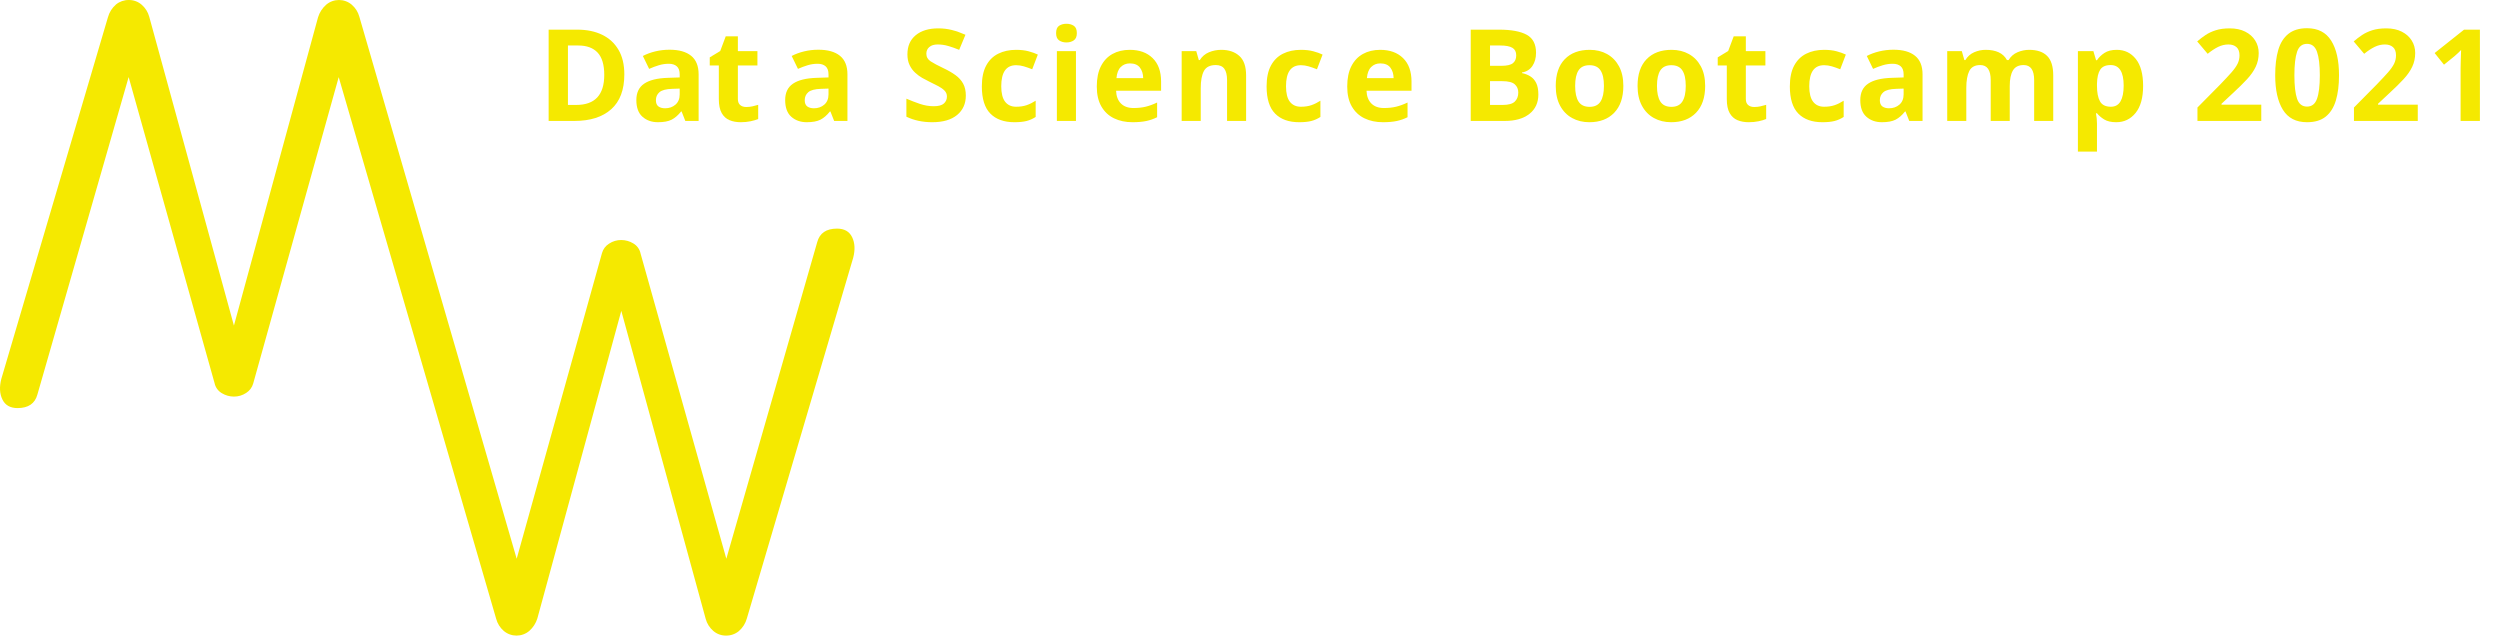
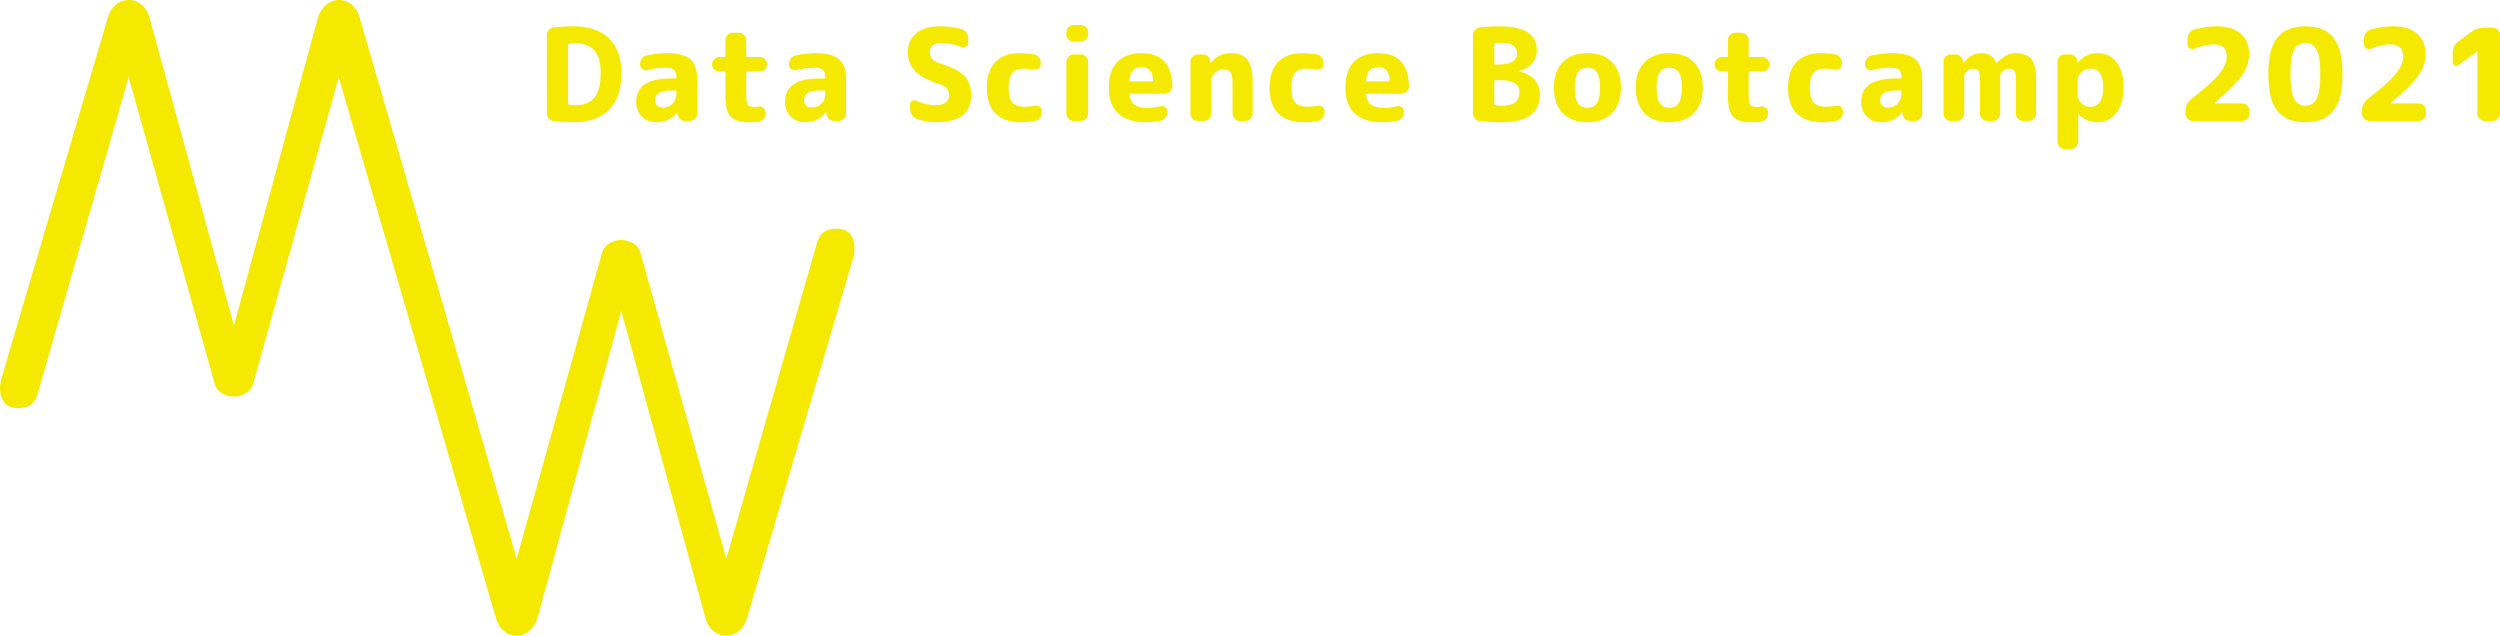
<svg xmlns="http://www.w3.org/2000/svg" height="270.162" width="1062.637" id="svg1516" version="1.1" viewBox="0 0 1062.637 270.162">
  <defs id="defs1491">
    <style id="style1489">.cls-1{font-size:54.35px;font-family:RoundedMplus1c-ExtraBold, "Rounded Mplus 1c";font-weight:800;letter-spacing:0.04em;}.cls-1,.cls-8{fill:#f5e900;}.cls-2{letter-spacing:0.01em;}.cls-3{letter-spacing:0.03em;}.cls-4{letter-spacing:0.04em;}.cls-5{letter-spacing:0.06em;}.cls-6{letter-spacing:0.05em;}.cls-7{letter-spacing:0.03em;}</style>
  </defs>
  <g transform="translate(-198.3188,-156.499)" data-name="Layer 1" id="Layer_1">
-     <text style="font-weight:800;font-size:54.35px;font-family:RoundedMplus1c-ExtraBold, 'Rounded Mplus 1c';letter-spacing:0.04em;fill:#f5e900" id="text1511" transform="translate(426.63,207.9)" class="cls-1">D<tspan style="letter-spacing:0.01em" id="tspan1495" y="0" x="39.89" class="cls-2">a</tspan>
-       <tspan style="letter-spacing:0.03em" id="tspan1497" y="0" x="72.12" class="cls-3">t</tspan>
-       <tspan style="letter-spacing:0.04em" id="tspan1499" y="0" x="103.15" class="cls-4">a Scienc</tspan>
-       <tspan style="letter-spacing:0.06em" id="tspan1501" y="0" x="341.88" class="cls-5">e</tspan>
-       <tspan id="tspan1503" xml:space="preserve" y="0" x="375.63"> B</tspan>
-       <tspan style="letter-spacing:0.05em" id="tspan1505" y="0" x="430.51" class="cls-6">o</tspan>
-       <tspan style="letter-spacing:0.03em" id="tspan1507" y="0" x="465.29" class="cls-7">ot</tspan>
-       <tspan style="letter-spacing:0.04em" id="tspan1509" y="0" x="530.02" class="cls-4">camp 2021</tspan>
-     </text>
+     <g id="text1511" style="font-weight:800;font-size:54.35px;font-family:RoundedMplus1c-ExtraBold, 'Rounded Mplus 1c';letter-spacing:0.04em;fill:#f5e900" transform="translate(426.63,207.9)" aria-label="Data Science Bootcamp 2021">
+       <path id="path1849" style="font-weight:800;font-size:54.35px;font-family:RoundedMplus1c-ExtraBold, 'Rounded Mplus 1c';letter-spacing:0.04em;fill:#f5e900" d="m 13.153,-32.175 v 24.675 q 0,0.489 0.489,0.598 1.087,0.217 2.609,0.217 5.489,0 8.098,-3.207 2.663,-3.207 2.663,-10.49 0,-6.522 -2.663,-9.566 -2.663,-3.044 -8.098,-3.044 -1.522,0 -2.609,0.217 -0.489,0.109 -0.489,0.598 z M 7.174,0.109 Q 5.87,0 5,-0.978 4.131,-2.011 4.131,-3.37 V -36.306 q 0,-1.359 0.87,-2.337 0.87,-1.033 2.174,-1.141 4.239,-0.435 8.37,-0.435 9.729,0 15.001,5.163 5.272,5.163 5.272,14.675 0,10.326 -5.272,15.653 -5.272,5.272 -15.001,5.272 -4.131,0 -8.37,-0.435 z" />
+       <path id="path1851" style="letter-spacing:0.01em" d="m 56.793,-12.935 q -6.631,0 -6.631,4.076 0,1.467 0.87,2.337 0.87,0.815 2.337,0.815 2.609,0 4.239,-1.631 1.631,-1.685 1.631,-4.457 v -0.652 q 0,-0.489 -0.489,-0.489 z m -6.087,13.479 q -3.75,0 -6.196,-2.391 -2.391,-2.446 -2.391,-6.305 0,-9.892 14.675,-9.892 h 1.957 q 0.489,0 0.489,-0.435 v -0.272 q 0,-2.065 -1.087,-2.989 -1.033,-0.924 -3.533,-0.924 -3.315,0 -7.935,1.033 -1.141,0.217 -2.065,-0.489 -0.87,-0.707 -0.87,-1.848 v -0.109 q 0,-1.359 0.815,-2.446 0.87,-1.141 2.174,-1.359 4.783,-0.924 8.261,-0.924 7.12,0 10.055,2.554 2.989,2.554 2.989,8.479 v 14.675 q 0,1.25 -0.924,2.174 Q 66.195,0 64.945,0 h -2.011 q -1.304,0 -2.228,-0.87 -0.924,-0.924 -0.978,-2.228 v -0.598 q 0,-0.054 -0.054,-0.054 -0.109,0 -0.109,0.054 -3.424,4.239 -8.859,4.239 z" />
+       <path id="path1853" style="letter-spacing:0.03em" d="m 77.446,-21.033 q -1.25,0 -2.174,-0.87 -0.924,-0.924 -0.924,-2.174 0,-1.25 0.924,-2.174 0.924,-0.924 2.174,-0.924 h 2.174 q 0.435,0 0.435,-0.489 v -6.739 q 0,-1.25 0.924,-2.174 0.924,-0.924 2.174,-0.924 h 2.609 q 1.25,0 2.174,0.924 0.924,0.924 0.924,2.174 v 6.739 q 0,0.489 0.489,0.489 h 5.326 q 1.25,0 2.12,0.924 0.924,0.924 0.924,2.174 0,1.25 -0.924,2.174 -0.87,0.87 -2.12,0.87 h -5.326 q -0.489,0 -0.489,0.489 v 9.294 q 0,3.424 0.598,4.348 0.652,0.924 2.826,0.924 1.141,0 1.794,-0.109 1.196,-0.163 2.12,0.543 0.924,0.707 0.924,1.848 v 0.435 q 0,1.359 -0.87,2.391 -0.87,1.033 -2.228,1.196 -1.685,0.217 -3.913,0.217 -5.544,0 -7.826,-2.337 -2.228,-2.391 -2.228,-8.533 v -10.218 q 0,-0.489 -0.435,-0.489 z" />
+       <path id="path1855" style="letter-spacing:0.04em" d="m 120.053,-12.935 q -6.631,0 -6.631,4.076 0,1.467 0.87,2.337 0.87,0.815 2.337,0.815 2.609,0 4.239,-1.631 1.631,-1.685 1.631,-4.457 v -0.652 q 0,-0.489 -0.489,-0.489 z m -6.087,13.479 q -3.75,0 -6.196,-2.391 -2.391,-2.446 -2.391,-6.305 0,-9.892 14.675,-9.892 h 1.957 q 0.489,0 0.489,-0.435 v -0.272 q 0,-2.065 -1.087,-2.989 -1.033,-0.924 -3.533,-0.924 -3.315,0 -7.935,1.033 -1.141,0.217 -2.065,-0.489 -0.87,-0.707 -0.87,-1.848 v -0.109 q 0,-1.359 0.815,-2.446 0.87,-1.141 2.174,-1.359 4.783,-0.924 8.261,-0.924 7.12,0 10.055,2.554 2.989,2.554 2.989,8.479 v 14.675 q 0,1.25 -0.924,2.174 Q 129.455,0 128.205,0 h -2.011 q -1.304,0 -2.228,-0.87 -0.924,-0.924 -0.978,-2.228 v -0.598 q 0,-0.054 -0.054,-0.054 -0.109,0 -0.109,0.054 -3.424,4.239 -8.859,4.239 z" />
+       <path id="path1857" style="letter-spacing:0.04em" d="m 170.489,-15.87 q -6.848,-2.174 -9.892,-5.381 -3.044,-3.261 -3.044,-7.935 0,-5.109 3.533,-8.044 3.587,-2.989 10.218,-2.989 5,0 9.076,1.141 1.304,0.38 2.065,1.576 0.815,1.141 0.815,2.554 v 1.576 q 0,1.087 -0.924,1.685 -0.924,0.598 -1.957,0.217 -4.62,-1.631 -8.533,-1.631 -5,0 -5,3.913 0,3.315 4.348,4.728 7.5,2.283 10.381,5.326 2.935,3.044 2.935,7.989 0,11.685 -14.729,11.685 -4.674,0 -8.479,-1.467 -1.304,-0.489 -2.065,-1.685 -0.707,-1.25 -0.707,-2.717 v -1.739 q 0,-0.978 0.87,-1.467 0.87,-0.543 1.739,-0.109 3.968,1.957 8.098,1.957 2.881,0 4.348,-1.087 1.522,-1.141 1.522,-3.207 0,-1.794 -1.033,-2.935 -1.033,-1.141 -3.587,-1.957 z" />
+       <path id="path1859" style="letter-spacing:0.04em" d="m 205.654,0.543 q -7.011,0 -10.761,-3.696 -3.75,-3.696 -3.75,-10.979 0,-7.12 3.587,-10.87 3.641,-3.804 10.381,-3.804 2.228,0 5.924,0.489 1.359,0.217 2.174,1.25 0.87,0.978 0.87,2.337 v 0.543 q 0,1.141 -0.924,1.848 -0.924,0.707 -2.065,0.489 -2.228,-0.38 -4.62,-0.38 -3.098,0 -4.62,1.957 -1.467,1.902 -1.467,6.142 0,4.348 1.576,6.25 1.631,1.848 5.055,1.848 2.554,0 4.565,-0.435 1.141,-0.272 2.011,0.435 0.924,0.707 0.924,1.848 v 0.543 q 0,1.359 -0.87,2.446 -0.87,1.033 -2.174,1.25 -2.989,0.489 -5.815,0.489 z" />
+       <path id="path1861" style="letter-spacing:0.04em" d="m 228.046,0 q -1.25,0 -2.174,-0.924 -0.924,-0.924 -0.924,-2.174 V -25.164 q 0,-1.25 0.924,-2.174 0.924,-0.924 2.174,-0.924 h 3.044 q 1.25,0 2.174,0.924 0.924,0.924 0.924,2.174 v 22.066 q 0,1.25 -0.924,2.174 Q 232.34,0 231.09,0 Z m 0,-33.697 q -1.25,0 -2.174,-0.924 -0.924,-0.924 -0.924,-2.174 v -0.87 q 0,-1.25 0.924,-2.174 0.924,-0.924 2.174,-0.924 h 3.044 q 1.25,0 2.174,0.924 0.924,0.924 0.924,2.174 v 0.87 q 0,1.25 -0.924,2.174 -0.924,0.924 -2.174,0.924 z" />
+       <path id="path1863" style="letter-spacing:0.04em" d="m 257.015,-22.881 q -2.446,0 -3.696,1.304 -1.25,1.25 -1.576,4.348 0,0.435 0.38,0.435 h 9.185 q 0.489,0 0.489,-0.489 -0.217,-5.598 -4.783,-5.598 z m 1.359,23.425 q -7.392,0 -11.414,-3.75 -3.968,-3.75 -3.968,-10.924 0,-7.12 3.533,-10.87 3.587,-3.804 10.326,-3.804 12.935,0 13.153,14.131 0,1.304 -1.033,2.228 -0.978,0.87 -2.283,0.87 h -14.511 q -0.543,0 -0.435,0.489 0.435,2.989 2.283,4.294 1.902,1.25 5.652,1.25 2.446,0 5.272,-0.707 1.141,-0.272 2.011,0.435 0.924,0.707 0.924,1.848 v 0.109 q 0,1.359 -0.87,2.5 -0.815,1.087 -2.12,1.304 -3.152,0.598 -6.522,0.598 z" />
+       <path id="path1865" style="letter-spacing:0.04em" d="m 280.765,0 q -1.25,0 -2.174,-0.924 -0.87,-0.924 -0.87,-2.174 V -25.164 q 0,-1.25 0.87,-2.174 0.924,-0.924 2.174,-0.924 h 2.228 q 1.304,0 2.174,0.924 0.924,0.87 0.978,2.174 l 0.054,0.435 q 0,0.054 0.054,0.054 l 0.109,-0.109 q 3.533,-4.022 8.479,-4.022 4.946,0 7.12,2.826 2.174,2.772 2.174,9.511 v 13.37 q 0,1.25 -0.924,2.174 Q 302.342,0 301.092,0 h -2.391 q -1.25,0 -2.174,-0.924 -0.924,-0.924 -0.924,-2.174 V -16.196 q 0,-3.261 -0.87,-4.457 -0.87,-1.25 -3.152,-1.25 -1.902,0 -3.533,1.576 -1.576,1.522 -1.576,3.315 v 13.914 q 0,1.25 -0.924,2.174 Q 284.679,0 283.429,0 Z" />
+       <path id="path1867" style="letter-spacing:0.04em" d="m 325.822,0.543 q -7.011,0 -10.761,-3.696 -3.75,-3.696 -3.75,-10.979 0,-7.12 3.587,-10.87 3.641,-3.804 10.381,-3.804 2.228,0 5.924,0.489 1.359,0.217 2.174,1.25 0.87,0.978 0.87,2.337 v 0.543 q 0,1.141 -0.924,1.848 -0.924,0.707 -2.065,0.489 -2.228,-0.38 -4.62,-0.38 -3.098,0 -4.62,1.957 -1.467,1.902 -1.467,6.142 0,4.348 1.576,6.25 1.631,1.848 5.055,1.848 2.554,0 4.565,-0.435 1.141,-0.272 2.011,0.435 0.924,0.707 0.924,1.848 v 0.543 q 0,1.359 -0.87,2.446 -0.87,1.033 -2.174,1.25 -2.989,0.489 -5.815,0.489 z" />
+       <path id="path1869" style="letter-spacing:0.06em" d="m 357.587,-22.881 q -2.446,0 -3.696,1.304 -1.25,1.25 -1.576,4.348 0,0.435 0.38,0.435 h 9.185 q 0.489,0 0.489,-0.489 -0.217,-5.598 -4.783,-5.598 z m 1.359,23.425 q -7.392,0 -11.414,-3.75 -3.968,-3.75 -3.968,-10.924 0,-7.12 3.533,-10.87 3.587,-3.804 10.326,-3.804 12.935,0 13.153,14.131 0,1.304 -1.033,2.228 -0.978,0.87 -2.283,0.87 H 352.75 q -0.543,0 -0.435,0.489 0.435,2.989 2.283,4.294 1.902,1.25 5.652,1.25 2.446,0 5.272,-0.707 1.141,-0.272 2.011,0.435 0.924,0.707 0.924,1.848 v 0.109 q 0,1.359 -0.87,2.5 -0.815,1.087 -2.12,1.304 -3.152,0.598 -6.522,0.598 z" />
+       <path id="path1871" d="m 406.827,-16.849 v 9.566 q 0,0.489 0.489,0.598 1.141,0.217 2.772,0.217 3.859,0 5.652,-1.413 1.794,-1.467 1.794,-4.457 0,-5 -8.152,-5 h -2.12 q -0.435,0 -0.435,0.489 z m 0,-15.544 v 7.989 q 0,0.435 0.435,0.435 h 1.359 q 7.935,0 7.935,-4.728 0,-4.511 -6.631,-4.511 -1.576,0 -2.663,0.217 -0.435,0.109 -0.435,0.598 z M 400.794,0.109 q -1.304,-0.109 -2.174,-1.141 -0.87,-1.033 -0.87,-2.337 V -36.306 q 0,-1.359 0.87,-2.337 0.924,-1.033 2.228,-1.141 4.239,-0.435 8.316,-0.435 15.761,0 15.761,10.163 0,3.424 -2.228,5.815 -2.174,2.391 -5.87,3.044 -0.054,0 -0.054,0.109 0,0.054 0.109,0.054 4.294,0.598 6.794,3.261 2.554,2.663 2.554,6.359 0,6.033 -4.022,9.022 -3.968,2.935 -12.501,2.935 -4.294,0 -8.913,-0.435 z" />
+       <path id="path1873" style="letter-spacing:0.05em" d="m 450.456,-20.653 q -1.304,-2.011 -4.022,-2.011 -2.717,0 -4.076,2.011 -1.304,2.011 -1.304,6.522 0,4.511 1.304,6.522 1.359,2.011 4.076,2.011 2.717,0 4.022,-2.011 1.359,-2.011 1.359,-6.522 0,-4.511 -1.359,-6.522 z m 6.468,17.338 q -3.75,3.859 -10.49,3.859 -6.739,0 -10.49,-3.859 -3.75,-3.859 -3.75,-10.816 0,-6.957 3.75,-10.816 3.75,-3.859 10.49,-3.859 6.739,0 10.49,3.859 3.75,3.859 3.75,10.816 0,6.957 -3.75,10.816 z" />
+       <path id="path1875" style="letter-spacing:0.03em" d="m 485.236,-20.653 q -1.304,-2.011 -4.022,-2.011 -2.717,0 -4.076,2.011 -1.304,2.011 -1.304,6.522 0,4.511 1.304,6.522 1.359,2.011 4.076,2.011 2.717,0 4.022,-2.011 1.359,-2.011 1.359,-6.522 0,-4.511 -1.359,-6.522 z m 6.468,17.338 q -3.75,3.859 -10.49,3.859 -6.739,0 -10.49,-3.859 -3.75,-3.859 -3.75,-10.816 0,-6.957 3.75,-10.816 3.75,-3.859 10.49,-3.859 6.739,0 10.49,3.859 3.75,3.859 3.75,10.816 0,6.957 -3.75,10.816 z" />
+       <path id="path1877" style="letter-spacing:0.03em" d="m 503.552,-21.033 q -1.25,0 -2.174,-0.87 -0.924,-0.924 -0.924,-2.174 0,-1.25 0.924,-2.174 0.924,-0.924 2.174,-0.924 h 2.174 q 0.435,0 0.435,-0.489 v -6.739 q 0,-1.25 0.924,-2.174 0.924,-0.924 2.174,-0.924 h 2.609 q 1.25,0 2.174,0.924 0.924,0.924 0.924,2.174 v 6.739 q 0,0.489 0.489,0.489 h 5.326 q 1.25,0 2.12,0.924 0.924,0.924 0.924,2.174 0,1.25 -0.924,2.174 -0.87,0.87 -2.12,0.87 h -5.326 q -0.489,0 -0.489,0.489 v 9.294 q 0,3.424 0.598,4.348 0.652,0.924 2.826,0.924 1.141,0 1.794,-0.109 1.196,-0.163 2.12,0.543 0.924,0.707 0.924,1.848 v 0.435 q 0,1.359 -0.87,2.391 -0.87,1.033 -2.228,1.196 -1.685,0.217 -3.913,0.217 -5.544,0 -7.826,-2.337 -2.228,-2.391 -2.228,-8.533 v -10.218 q 0,-0.489 -0.435,-0.489 z" />
+       <path id="path1879" style="letter-spacing:0.04em" d="m 546.216,0.543 q -7.011,0 -10.761,-3.696 -3.75,-3.696 -3.75,-10.979 0,-7.12 3.587,-10.87 3.641,-3.804 10.381,-3.804 2.228,0 5.924,0.489 1.359,0.217 2.174,1.25 0.87,0.978 0.87,2.337 v 0.543 q 0,1.141 -0.924,1.848 -0.924,0.707 -2.065,0.489 -2.228,-0.38 -4.62,-0.38 -3.098,0 -4.62,1.957 -1.467,1.902 -1.467,6.142 0,4.348 1.576,6.25 1.631,1.848 5.055,1.848 2.554,0 4.565,-0.435 1.141,-0.272 2.011,0.435 0.924,0.707 0.924,1.848 v 0.543 q 0,1.359 -0.87,2.446 -0.87,1.033 -2.174,1.25 -2.989,0.489 -5.815,0.489 z" />
+       <path id="path1881" style="letter-spacing:0.04em" d="m 577.468,-12.935 q -6.631,0 -6.631,4.076 0,1.467 0.87,2.337 0.87,0.815 2.337,0.815 2.609,0 4.239,-1.631 1.631,-1.685 1.631,-4.457 v -0.652 q 0,-0.489 -0.489,-0.489 z m -6.087,13.479 q -3.75,0 -6.196,-2.391 -2.391,-2.446 -2.391,-6.305 0,-9.892 14.675,-9.892 h 1.957 q 0.489,0 0.489,-0.435 v -0.272 q 0,-2.065 -1.087,-2.989 -1.033,-0.924 -3.533,-0.924 -3.315,0 -7.935,1.033 -1.141,0.217 -2.065,-0.489 -0.87,-0.707 -0.87,-1.848 v -0.109 q 0,-1.359 0.815,-2.446 0.87,-1.141 2.174,-1.359 4.783,-0.924 8.261,-0.924 7.12,0 10.055,2.554 2.989,2.554 2.989,8.479 v 14.675 q 0,1.25 -0.924,2.174 Q 586.87,0 585.62,0 h -2.011 q -1.304,0 -2.228,-0.87 -0.924,-0.924 -0.978,-2.228 v -0.598 q 0,-0.054 -0.054,-0.054 -0.109,0 -0.109,0.054 -3.424,4.239 -8.859,4.239 z" />
+       <path id="path1883" style="letter-spacing:0.04em" d="m 600.892,0 q -1.25,0 -2.174,-0.924 -0.924,-0.924 -0.924,-2.174 V -25.164 q 0,-1.25 0.924,-2.174 0.924,-0.924 2.174,-0.924 h 2.011 q 1.304,0 2.174,0.924 0.924,0.87 1.033,2.174 l 0.054,0.489 q 0,0.054 0.054,0.054 0.109,0 0.109,-0.054 3.207,-4.131 7.337,-4.131 2.5,0 3.968,0.924 1.467,0.87 2.717,3.152 0,0.109 0.109,0.109 l 0.109,-0.109 q 3.75,-4.076 7.826,-4.076 4.62,0 6.685,2.5 2.065,2.446 2.065,8.37 v 14.838 q 0,1.25 -0.924,2.174 Q 635.296,0 634.046,0 h -2.391 q -1.25,0 -2.174,-0.924 -0.924,-0.924 -0.924,-2.174 V -17.392 q 0,-2.935 -0.652,-3.859 -0.652,-0.978 -2.446,-0.978 -1.25,0 -2.446,1.033 -1.141,1.033 -1.141,2.011 v 16.088 q 0,1.25 -0.924,2.174 Q 620.024,0 618.773,0 h -2.391 Q 615.132,0 614.208,-0.924 613.284,-1.848 613.284,-3.098 V -17.392 q 0,-2.935 -0.652,-3.859 -0.598,-0.978 -2.391,-0.978 -1.25,0 -2.446,1.033 -1.196,1.033 -1.196,2.011 v 16.088 q 0,1.25 -0.924,2.174 Q 604.751,0 603.501,0 Z" />
+       <path id="path1885" style="letter-spacing:0.04em" d="m 654.807,-17.501 v 6.739 q 0,1.794 1.631,3.315 1.685,1.467 3.804,1.467 2.5,0 3.968,-2.011 1.467,-2.065 1.467,-6.142 0,-8.152 -5.435,-8.152 -2.12,0 -3.804,1.522 -1.631,1.467 -1.631,3.261 z m -5.489,29.458 q -1.25,0 -2.174,-0.924 -0.924,-0.924 -0.924,-2.174 V -25.164 q 0,-1.25 0.924,-2.174 0.924,-0.924 2.174,-0.924 h 2.174 q 1.304,0 2.228,0.924 0.924,0.87 0.978,2.174 v 0.435 q 0,0.054 0.054,0.054 l 0.109,-0.109 q 3.478,-4.022 8.37,-4.022 5.055,0 8.044,3.804 3.044,3.804 3.044,10.87 0,6.848 -3.152,10.761 -3.098,3.913 -7.935,3.913 -4.511,0 -8.044,-3.315 -0.054,-0.054 -0.109,-0.054 -0.054,0 -0.054,0.054 V 8.859 q 0,1.25 -0.924,2.174 -0.924,0.924 -2.174,0.924 z" />
+       <path id="path1887" style="letter-spacing:0.04em" d="m 703.777,0 q -1.25,0 -2.174,-0.924 -0.924,-0.924 -0.924,-2.174 v -1.25 q 0,-3.044 2.446,-4.946 9.131,-7.174 12.066,-10.924 2.989,-3.75 2.989,-7.337 0,-5 -5.544,-5 -3.37,0 -8.261,1.848 -1.033,0.38 -1.957,-0.217 -0.924,-0.598 -0.924,-1.685 v -2.283 q 0,-1.413 0.815,-2.5 0.815,-1.141 2.174,-1.522 4.946,-1.304 9.511,-1.304 6.576,0 10.109,3.152 3.587,3.098 3.587,8.642 0,4.783 -3.044,9.131 -2.989,4.294 -11.74,11.685 -0.054,0.054 -0.054,0.109 0,0.054 0.054,0.054 h 11.903 q 1.25,0 2.12,0.924 0.924,0.924 0.924,2.174 v 1.25 q 0,1.25 -0.924,2.174 Q 726.06,0 724.81,0 Z" />
+       <path id="path1889" style="letter-spacing:0.04em" d="m 756.388,-30.219 q -1.522,-2.989 -4.783,-2.989 -3.261,0 -4.837,2.989 -1.522,2.989 -1.522,10.381 0,7.392 1.522,10.381 1.576,2.989 4.837,2.989 3.261,0 4.783,-2.989 1.576,-2.989 1.576,-10.381 0,-7.392 -1.576,-10.381 z m 7.066,25.979 q -3.859,4.783 -11.848,4.783 -7.989,0 -11.903,-4.783 -3.859,-4.783 -3.859,-15.598 0,-10.816 3.859,-15.598 3.913,-4.783 11.903,-4.783 7.989,0 11.848,4.783 3.913,4.783 3.913,15.598 0,10.816 -3.913,15.598 z" />
+       <path id="path1891" style="letter-spacing:0.04em" d="m 778.78,0 q -1.25,0 -2.174,-0.924 -0.924,-0.924 -0.924,-2.174 v -1.25 q 0,-3.044 2.446,-4.946 9.131,-7.174 12.066,-10.924 2.989,-3.75 2.989,-7.337 0,-5 -5.544,-5 -3.37,0 -8.261,1.848 -1.033,0.38 -1.957,-0.217 -0.924,-0.598 -0.924,-1.685 v -2.283 q 0,-1.413 0.815,-2.5 0.815,-1.141 2.174,-1.522 4.946,-1.304 9.511,-1.304 6.576,0 10.109,3.152 3.587,3.098 3.587,8.642 0,4.783 -3.044,9.131 -2.989,4.294 -11.74,11.685 -0.054,0.054 -0.054,0.109 0,0.054 0.054,0.054 h 11.903 q 1.25,0 2.12,0.924 0.924,0.924 0.924,2.174 v 1.25 q 0,1.25 -0.924,2.174 Q 801.063,0 799.813,0 Z" />
+       <path id="path1893" style="letter-spacing:0.04em" d="m 816.662,-23.751 q -0.761,0.598 -1.631,0.163 -0.815,-0.435 -0.815,-1.413 v -3.968 q 0,-3.098 2.5,-4.891 l 5.489,-4.022 q 2.446,-1.794 5.598,-1.794 h 3.424 q 1.25,0 2.174,0.924 0.924,0.924 0.924,2.174 v 33.48 q 0,1.25 -0.924,2.174 Q 832.477,0 831.227,0 h -3.424 q -1.25,0 -2.174,-0.924 -0.924,-0.924 -0.924,-2.174 V -29.512 h -0.054 -0.054 z" />
+     </g>
    <path style="fill:#f5e900" id="path1513" d="m 342.29,189.28 -36.35,130.24 a 6.9,6.9 0 0 1 -3,4 9.22,9.22 0 0 1 -5.21,1.55 9.92,9.92 0 0 1 -5.11,-1.44 6.51,6.51 0 0 1 -3.11,-4.33 L 253,189.25 214.22,324.18 q -1.56,5.77 -8.44,5.78 -4.67,0 -6.44,-3.67 c -1.19,-2.44 -1.34,-5.37 -0.45,-8.77 L 244.2,163.83 a 11,11 0 0 1 3.44,-5.44 8.4,8.4 0 0 1 5.44,-1.89 8.14,8.14 0 0 1 5.45,2 10.26,10.26 0 0 1 3.22,5.11 l 36,131.28 35.76,-131.06 a 11.75,11.75 0 0 1 3.45,-5.33 8.4,8.4 0 0 1 10.88,0 10.26,10.26 0 0 1 3.22,5.11 L 417.94,394 454.2,264.07 a 6.87,6.87 0 0 1 3,-4 9.19,9.19 0 0 1 5.2,-1.55 9.88,9.88 0 0 1 5.1,1.44 6.49,6.49 0 0 1 3.1,4.32 L 507.05,394 545.68,259.42 q 1.55,-5.75 8.42,-5.75 c 3.1,0 5.24,1.21 6.42,3.65 1.18,2.44 1.33,5.35 0.45,8.75 l -45.19,153.28 a 11,11 0 0 1 -3.44,5.43 8.39,8.39 0 0 1 -5.42,1.88 8.13,8.13 0 0 1 -5.43,-2 10.26,10.26 0 0 1 -3.21,-5.1 L 462.4,288.63 426.73,419.35 a 11.74,11.74 0 0 1 -3.43,5.32 8.4,8.4 0 0 1 -10.86,0 10.26,10.26 0 0 1 -3.21,-5.1 z" class="cls-8" />
  </g>
</svg>
